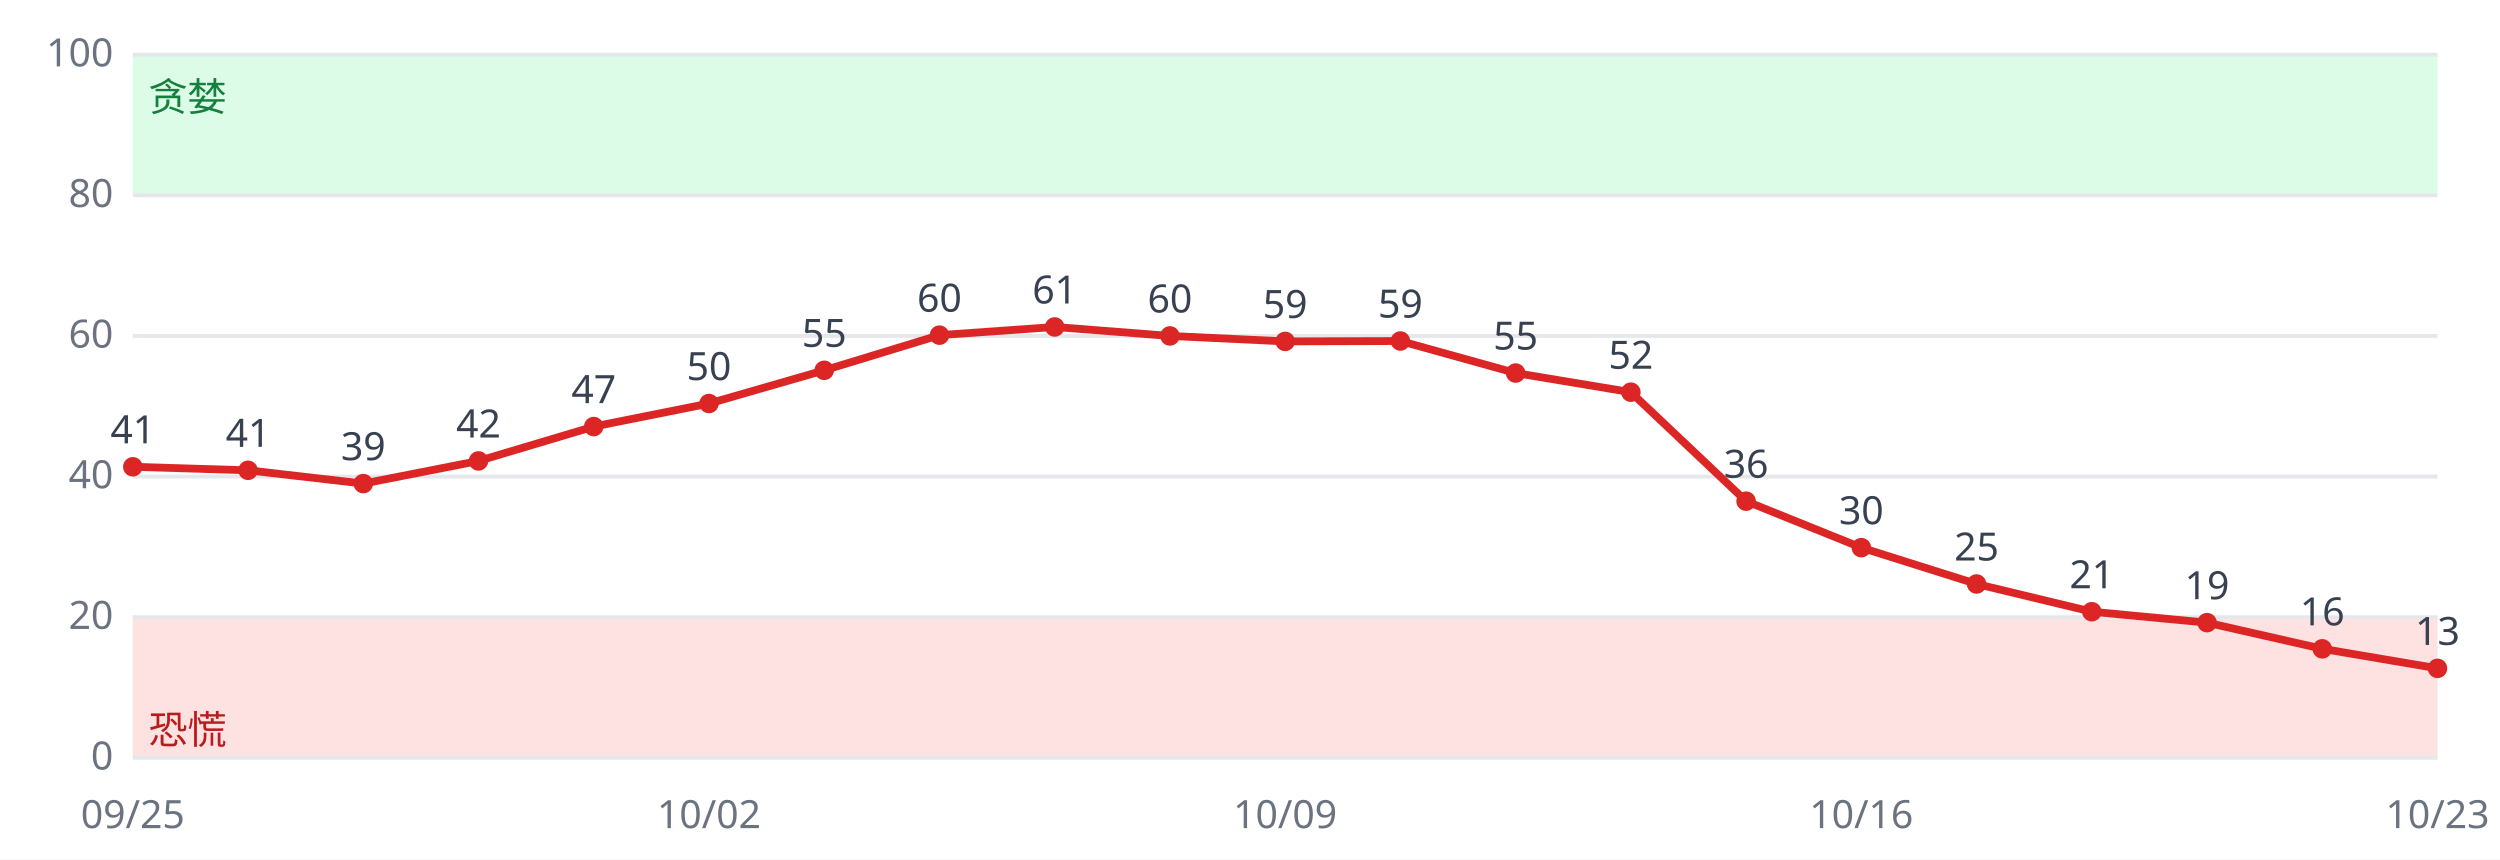
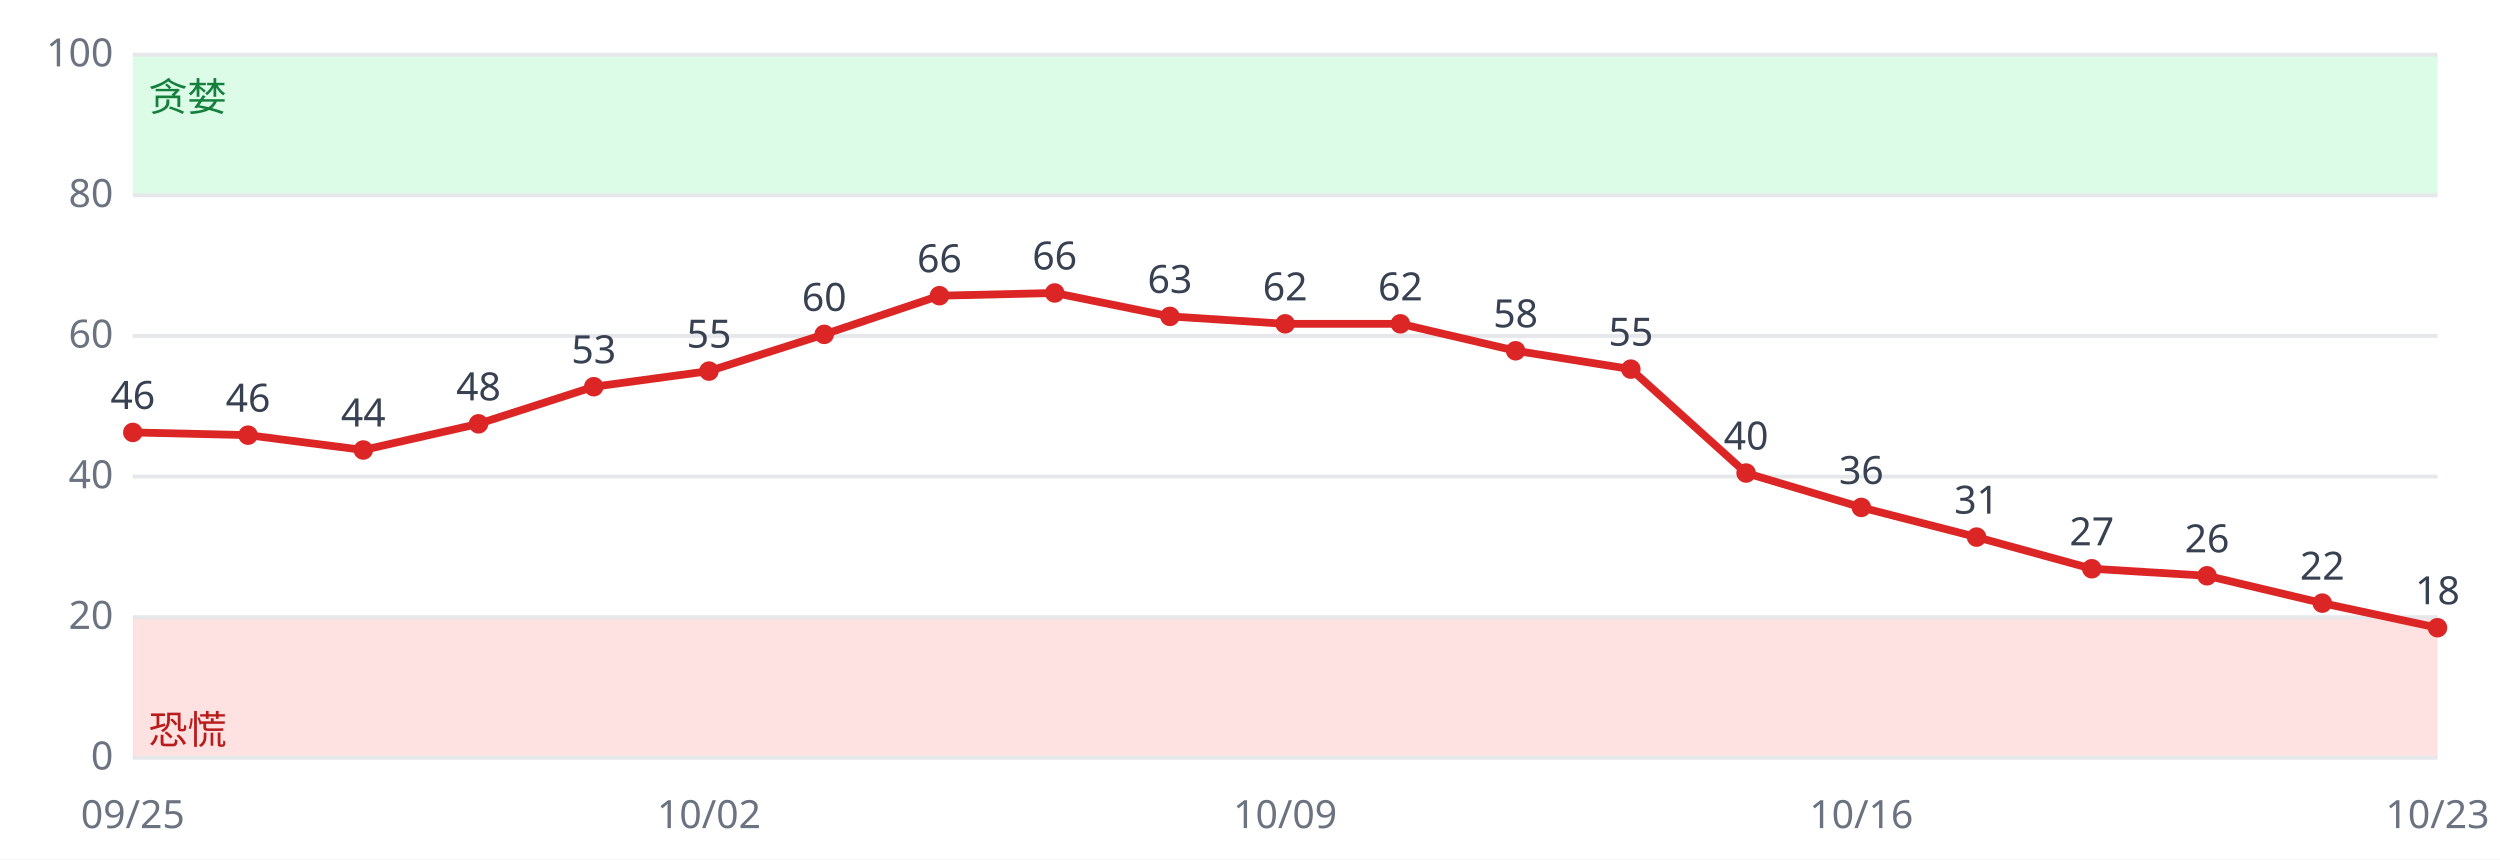
<svg xmlns="http://www.w3.org/2000/svg" viewBox="0 0 640 220" font-family="sans-serif" font-size="10">
  <rect width="640" height="220" fill="#ffffff" />
  <rect x="34" y="158.0" width="590" height="36.0" fill="#fee2e2" />
  <rect x="34" y="14.0" width="590" height="36.0" fill="#dcfce7" />
  <line x1="34" x2="624" y1="194.0" y2="194.0" stroke="#e5e7eb" />
  <text x="29" y="197.0" text-anchor="end" fill="#6b7280">0</text>
  <line x1="34" x2="624" y1="158.0" y2="158.0" stroke="#e5e7eb" />
  <text x="29" y="161.0" text-anchor="end" fill="#6b7280">20</text>
  <line x1="34" x2="624" y1="122.0" y2="122.0" stroke="#e5e7eb" />
  <text x="29" y="125.0" text-anchor="end" fill="#6b7280">40</text>
  <line x1="34" x2="624" y1="86.0" y2="86.0" stroke="#e5e7eb" />
  <text x="29" y="89.0" text-anchor="end" fill="#6b7280">60</text>
  <line x1="34" x2="624" y1="50.0" y2="50.0" stroke="#e5e7eb" />
  <text x="29" y="53.0" text-anchor="end" fill="#6b7280">80</text>
  <line x1="34" x2="624" y1="14.0" y2="14.0" stroke="#e5e7eb" />
  <text x="29" y="17.0" text-anchor="end" fill="#6b7280">100</text>
  <text x="38" y="190.4" fill="#b91c1c">恐慌</text>
  <text x="38" y="28.4" fill="#15803d">贪婪</text>
-   <polyline fill="none" stroke="#dc2626" stroke-width="2" points="34.0,119.5 63.5,120.4 93.0,123.8 122.5,118.0 152.0,109.2 181.5,103.3 211.0,94.8 240.5,85.8 270.0,83.7 299.5,86.0 329.0,87.4 358.5,87.3 388.0,95.5 417.5,100.4 447.0,128.3 476.5,140.2 506.0,149.5 535.5,156.6 565.0,159.4 594.5,166.1 624.0,171.1" />
-   <circle cx="34.0" cy="119.5" r="2.5" fill="#dc2626" />
-   <text x="34.0" y="113.5" text-anchor="middle" fill="#374151">41</text>
+   <polyline fill="none" stroke="#dc2626" stroke-width="2" points="34.0,110.7 63.5,111.4 93.0,115.2 122.5,108.5 152.0,99.0 181.5,95.0 211.0,85.6 240.5,75.7 270.0,75.0 299.5,81.0 329.0,82.9 358.5,82.9 388.0,89.8 417.5,94.5 447.0,121.1 476.5,129.9 506.0,137.5 535.5,145.6 565.0,147.4 594.5,154.4 624.0,160.7" />
+   <circle cx="34.0" cy="110.7" r="2.5" fill="#dc2626" />
+   <text x="34.0" y="104.7" text-anchor="middle" fill="#374151">46</text>
  <text x="34.0" y="212" text-anchor="middle" fill="#6b7280">09/25</text>
-   <circle cx="63.5" cy="120.4" r="2.5" fill="#dc2626" />
-   <text x="63.5" y="114.4" text-anchor="middle" fill="#374151">41</text>
-   <circle cx="93.0" cy="123.8" r="2.5" fill="#dc2626" />
-   <text x="93.0" y="117.8" text-anchor="middle" fill="#374151">39</text>
-   <circle cx="122.5" cy="118.0" r="2.5" fill="#dc2626" />
-   <text x="122.5" y="112.0" text-anchor="middle" fill="#374151">42</text>
-   <circle cx="152.0" cy="109.2" r="2.5" fill="#dc2626" />
-   <text x="152.0" y="103.2" text-anchor="middle" fill="#374151">47</text>
-   <circle cx="181.5" cy="103.3" r="2.5" fill="#dc2626" />
-   <text x="181.5" y="97.3" text-anchor="middle" fill="#374151">50</text>
+   <circle cx="63.5" cy="111.4" r="2.5" fill="#dc2626" />
+   <text x="63.5" y="105.4" text-anchor="middle" fill="#374151">46</text>
+   <circle cx="93.0" cy="115.2" r="2.5" fill="#dc2626" />
+   <text x="93.0" y="109.2" text-anchor="middle" fill="#374151">44</text>
+   <circle cx="122.5" cy="108.5" r="2.5" fill="#dc2626" />
+   <text x="122.5" y="102.5" text-anchor="middle" fill="#374151">48</text>
+   <circle cx="152.0" cy="99.0" r="2.5" fill="#dc2626" />
+   <text x="152.0" y="93.0" text-anchor="middle" fill="#374151">53</text>
+   <circle cx="181.5" cy="95.0" r="2.5" fill="#dc2626" />
+   <text x="181.5" y="89.0" text-anchor="middle" fill="#374151">55</text>
  <text x="181.5" y="212" text-anchor="middle" fill="#6b7280">10/02</text>
-   <circle cx="211.0" cy="94.8" r="2.5" fill="#dc2626" />
-   <text x="211.0" y="88.8" text-anchor="middle" fill="#374151">55</text>
-   <circle cx="240.5" cy="85.8" r="2.5" fill="#dc2626" />
-   <text x="240.5" y="79.8" text-anchor="middle" fill="#374151">60</text>
-   <circle cx="270.0" cy="83.7" r="2.5" fill="#dc2626" />
-   <text x="270.0" y="77.7" text-anchor="middle" fill="#374151">61</text>
-   <circle cx="299.5" cy="86.0" r="2.5" fill="#dc2626" />
-   <text x="299.5" y="80.0" text-anchor="middle" fill="#374151">60</text>
-   <circle cx="329.0" cy="87.4" r="2.5" fill="#dc2626" />
-   <text x="329.0" y="81.4" text-anchor="middle" fill="#374151">59</text>
+   <circle cx="211.0" cy="85.6" r="2.5" fill="#dc2626" />
+   <text x="211.0" y="79.6" text-anchor="middle" fill="#374151">60</text>
+   <circle cx="240.5" cy="75.7" r="2.5" fill="#dc2626" />
+   <text x="240.5" y="69.7" text-anchor="middle" fill="#374151">66</text>
+   <circle cx="270.0" cy="75.0" r="2.5" fill="#dc2626" />
+   <text x="270.0" y="69.0" text-anchor="middle" fill="#374151">66</text>
+   <circle cx="299.5" cy="81.0" r="2.5" fill="#dc2626" />
+   <text x="299.5" y="75.0" text-anchor="middle" fill="#374151">63</text>
+   <circle cx="329.0" cy="82.9" r="2.5" fill="#dc2626" />
+   <text x="329.0" y="76.9" text-anchor="middle" fill="#374151">62</text>
  <text x="329.0" y="212" text-anchor="middle" fill="#6b7280">10/09</text>
-   <circle cx="358.5" cy="87.3" r="2.5" fill="#dc2626" />
-   <text x="358.5" y="81.3" text-anchor="middle" fill="#374151">59</text>
-   <circle cx="388.0" cy="95.5" r="2.5" fill="#dc2626" />
-   <text x="388.0" y="89.5" text-anchor="middle" fill="#374151">55</text>
-   <circle cx="417.5" cy="100.4" r="2.5" fill="#dc2626" />
-   <text x="417.5" y="94.4" text-anchor="middle" fill="#374151">52</text>
-   <circle cx="447.0" cy="128.3" r="2.5" fill="#dc2626" />
-   <text x="447.0" y="122.3" text-anchor="middle" fill="#374151">36</text>
-   <circle cx="476.5" cy="140.2" r="2.5" fill="#dc2626" />
-   <text x="476.5" y="134.2" text-anchor="middle" fill="#374151">30</text>
+   <circle cx="358.5" cy="82.9" r="2.5" fill="#dc2626" />
+   <text x="358.5" y="76.9" text-anchor="middle" fill="#374151">62</text>
+   <circle cx="388.0" cy="89.8" r="2.5" fill="#dc2626" />
+   <text x="388.0" y="83.8" text-anchor="middle" fill="#374151">58</text>
+   <circle cx="417.5" cy="94.5" r="2.5" fill="#dc2626" />
+   <text x="417.5" y="88.5" text-anchor="middle" fill="#374151">55</text>
+   <circle cx="447.0" cy="121.1" r="2.5" fill="#dc2626" />
+   <text x="447.0" y="115.1" text-anchor="middle" fill="#374151">40</text>
+   <circle cx="476.5" cy="129.9" r="2.5" fill="#dc2626" />
+   <text x="476.5" y="123.9" text-anchor="middle" fill="#374151">36</text>
  <text x="476.5" y="212" text-anchor="middle" fill="#6b7280">10/16</text>
-   <circle cx="506.0" cy="149.5" r="2.5" fill="#dc2626" />
-   <text x="506.0" y="143.5" text-anchor="middle" fill="#374151">25</text>
-   <circle cx="535.5" cy="156.6" r="2.5" fill="#dc2626" />
-   <text x="535.5" y="150.6" text-anchor="middle" fill="#374151">21</text>
-   <circle cx="565.0" cy="159.4" r="2.5" fill="#dc2626" />
-   <text x="565.0" y="153.4" text-anchor="middle" fill="#374151">19</text>
-   <circle cx="594.5" cy="166.1" r="2.5" fill="#dc2626" />
-   <text x="594.5" y="160.1" text-anchor="middle" fill="#374151">16</text>
-   <circle cx="624.0" cy="171.1" r="2.5" fill="#dc2626" />
-   <text x="624.0" y="165.1" text-anchor="middle" fill="#374151">13</text>
+   <circle cx="506.0" cy="137.5" r="2.5" fill="#dc2626" />
+   <text x="506.0" y="131.5" text-anchor="middle" fill="#374151">31</text>
+   <circle cx="535.5" cy="145.6" r="2.5" fill="#dc2626" />
+   <text x="535.5" y="139.6" text-anchor="middle" fill="#374151">27</text>
+   <circle cx="565.0" cy="147.4" r="2.5" fill="#dc2626" />
+   <text x="565.0" y="141.4" text-anchor="middle" fill="#374151">26</text>
+   <circle cx="594.5" cy="154.4" r="2.5" fill="#dc2626" />
+   <text x="594.5" y="148.4" text-anchor="middle" fill="#374151">22</text>
+   <circle cx="624.0" cy="160.7" r="2.5" fill="#dc2626" />
+   <text x="624.0" y="154.7" text-anchor="middle" fill="#374151">18</text>
  <text x="624.0" y="212" text-anchor="middle" fill="#6b7280">10/23</text>
</svg>
